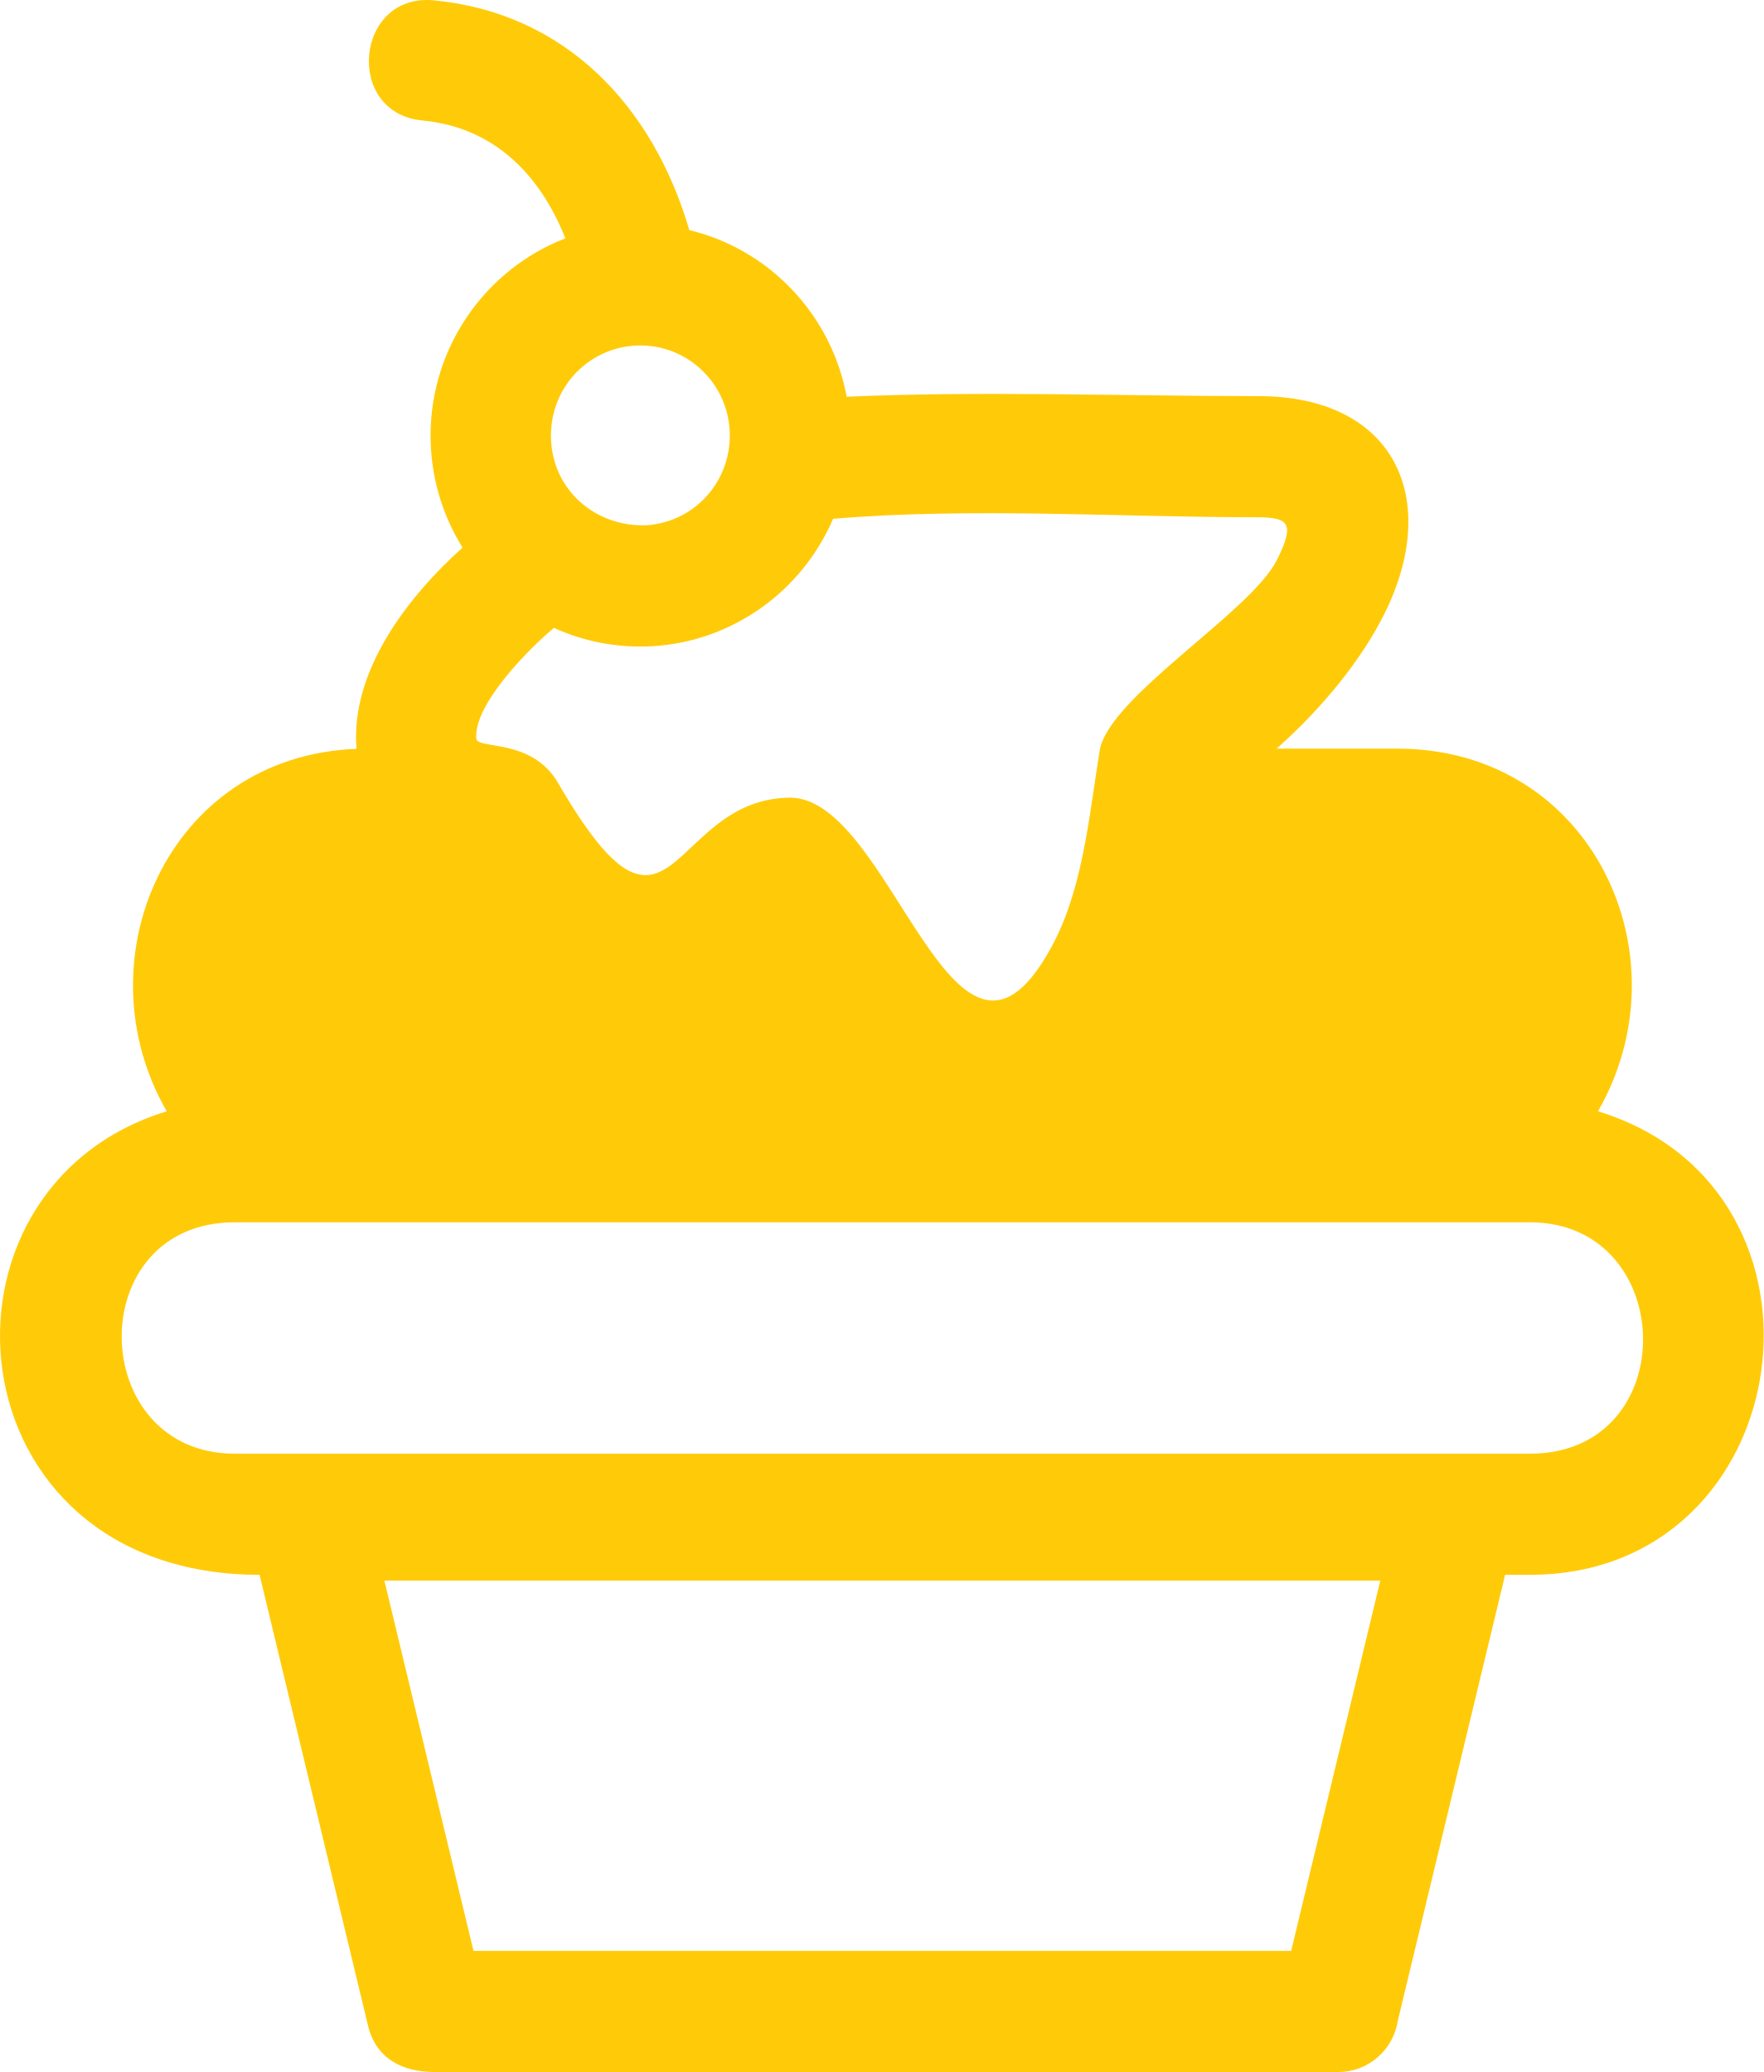
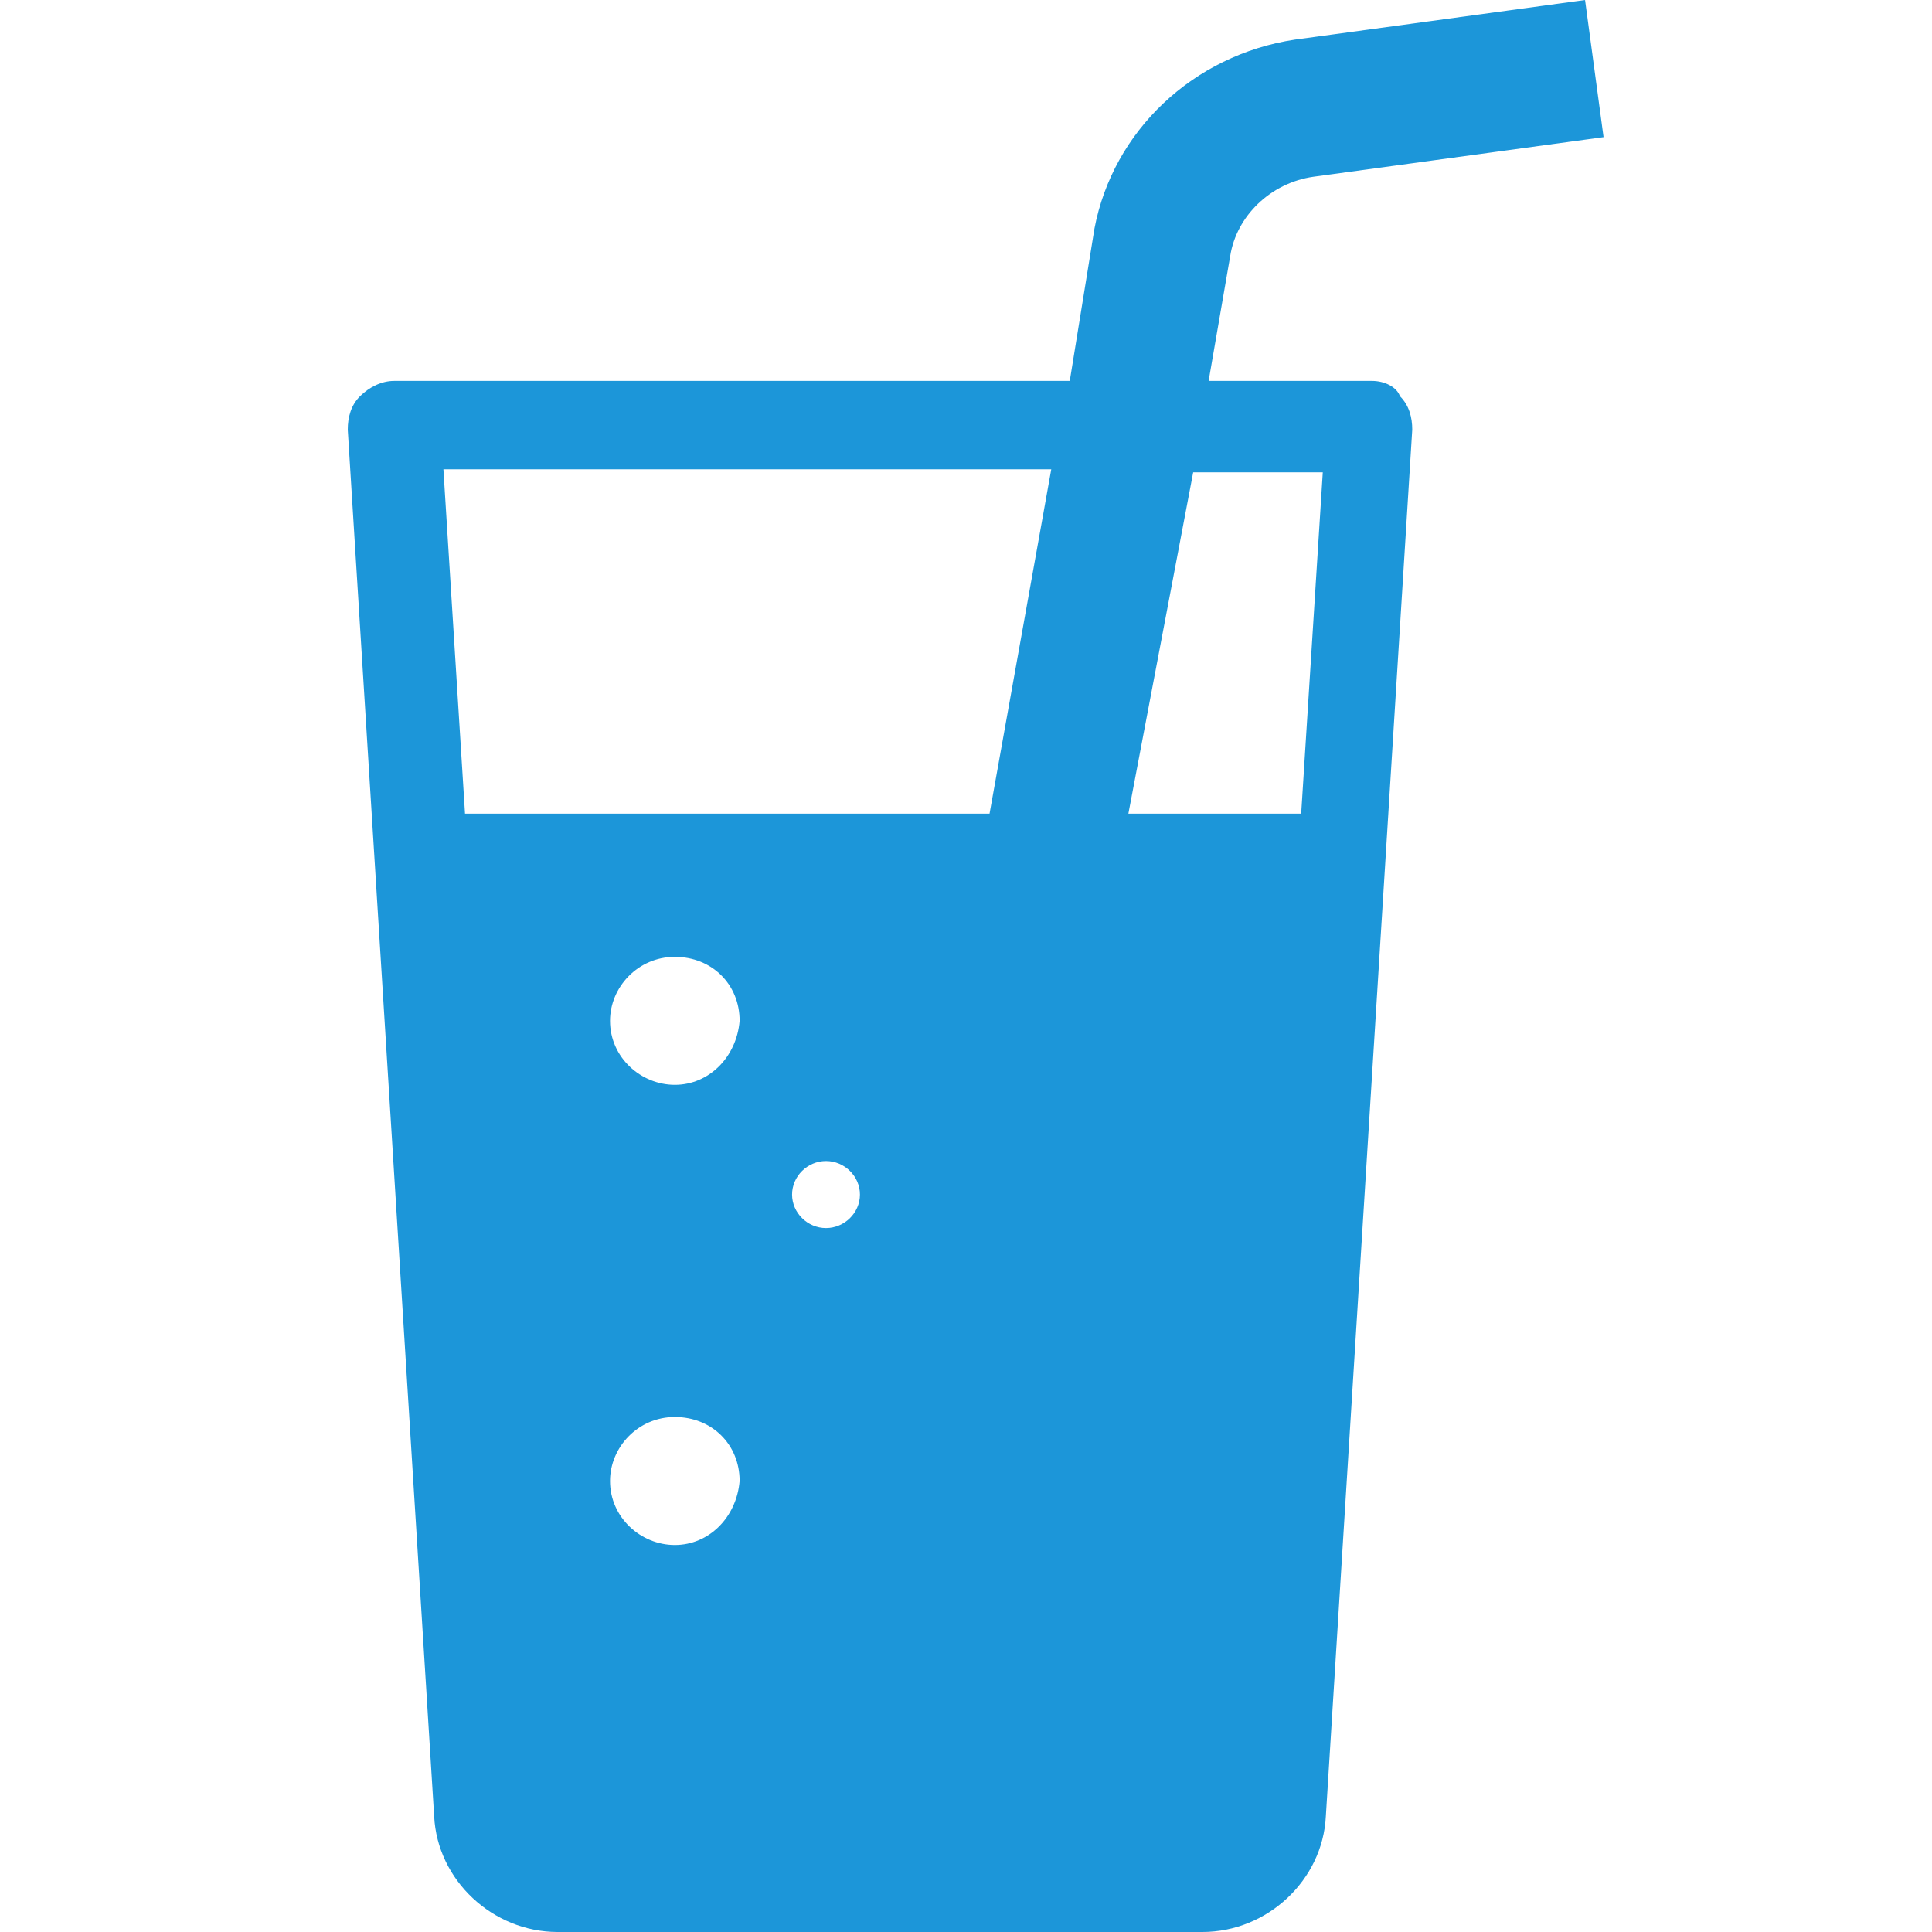
- <svg xmlns="http://www.w3.org/2000/svg" width="80" height="94" viewBox="0 0 80 94" fill="none">
-   <path d="M58.566 88.505L62.608 71.709H17.436L21.477 88.505H58.566ZM25.644 10.812C24.486 7.9 22.391 5.774 19.16 5.466C15.6 5.129 16.108 -0.322 19.672 0.015C25.662 0.584 29.629 4.835 31.267 10.44C34.91 11.316 37.72 14.292 38.404 18C44.442 17.726 50.984 17.971 57.078 17.971C63.249 17.971 65.418 22.617 62.776 27.884C61.764 29.901 60.038 32.068 57.906 33.963H63.376C72.216 33.963 76.545 43.362 72.481 50.417C84.085 53.953 81.637 71.444 69.396 71.444H68.27L63.402 91.68C63.199 92.993 62.068 94 60.705 94H19.705C18.3 94 17.061 93.432 16.693 91.897L11.774 71.444C-2.324 71.444 -3.804 53.888 7.563 50.417C3.607 43.551 7.621 34.292 16.17 33.973C15.885 30.437 18.506 27.066 20.981 24.843C20.062 23.37 19.53 21.625 19.53 19.756C19.53 15.775 21.993 12.226 25.644 10.812ZM37.789 23.536C36.368 26.841 33.209 29.103 29.595 29.317C28.051 29.402 26.537 29.127 25.127 28.486C24.057 29.366 21.479 31.942 21.604 33.503C21.643 34.025 24.134 33.456 25.324 35.538C30.536 44.512 30.281 36.187 35.879 36.187C40.444 36.276 43.241 50.782 47.56 43.197C49.112 40.532 49.381 37.113 49.879 34.056C50.269 31.63 56.73 27.774 57.912 25.416C58.769 23.711 58.427 23.483 57.078 23.467C50.739 23.467 44.083 23.009 37.789 23.536ZM29.047 15.673C26.796 15.673 24.99 17.49 24.99 19.756C24.99 22.171 26.962 23.916 29.323 23.829C31.461 23.687 33.103 21.918 33.103 19.756C33.103 17.504 31.286 15.673 29.047 15.673ZM10.648 65.949H69.396C76.357 65.949 76.118 55.452 69.396 55.452H10.648C3.7 55.452 3.922 65.949 10.648 65.949Z" fill="#FFCB09" />
+ <svg xmlns="http://www.w3.org/2000/svg" viewBox="0 0 100 100" fill="none">
+   <path d="M71.022 19.716H62.558L63.676 13.249C63.995 11.199 65.752 9.464 67.988 9.148L83 7.098L82.042 0L67.029 2.05C61.759 2.839 57.607 6.782 56.649 11.83L55.371 19.716H20.396C19.757 19.716 19.118 20.032 18.639 20.505C18.16 20.978 18 21.609 18 22.24L22.472 94.006C22.631 97.319 25.506 100 28.86 100H62.238C65.592 100 68.467 97.319 68.626 94.006L73.098 22.24C73.098 21.609 72.939 20.978 72.459 20.505C72.3 20.032 71.661 19.716 71.022 19.716ZM34.929 79.969C33.172 79.969 31.575 78.549 31.575 76.656C31.575 74.921 33.012 73.344 34.929 73.344C36.845 73.344 38.283 74.763 38.283 76.656C38.123 78.549 36.685 79.969 34.929 79.969ZM34.929 56.151C33.172 56.151 31.575 54.732 31.575 52.839C31.575 51.104 33.012 49.527 34.929 49.527C36.845 49.527 38.283 50.946 38.283 52.839C38.123 54.732 36.685 56.151 34.929 56.151ZM42.754 63.565C41.796 63.565 40.998 62.776 40.998 61.83C40.998 60.883 41.796 60.095 42.754 60.095C43.712 60.095 44.511 60.883 44.511 61.83C44.511 62.776 43.712 63.565 42.754 63.565ZM51.219 42.114H24.069L22.951 24.29H54.413L51.219 42.114ZM67.349 42.114H58.405L61.759 24.448H68.467L67.349 42.114Z" fill="#1C96D9" />
</svg>
